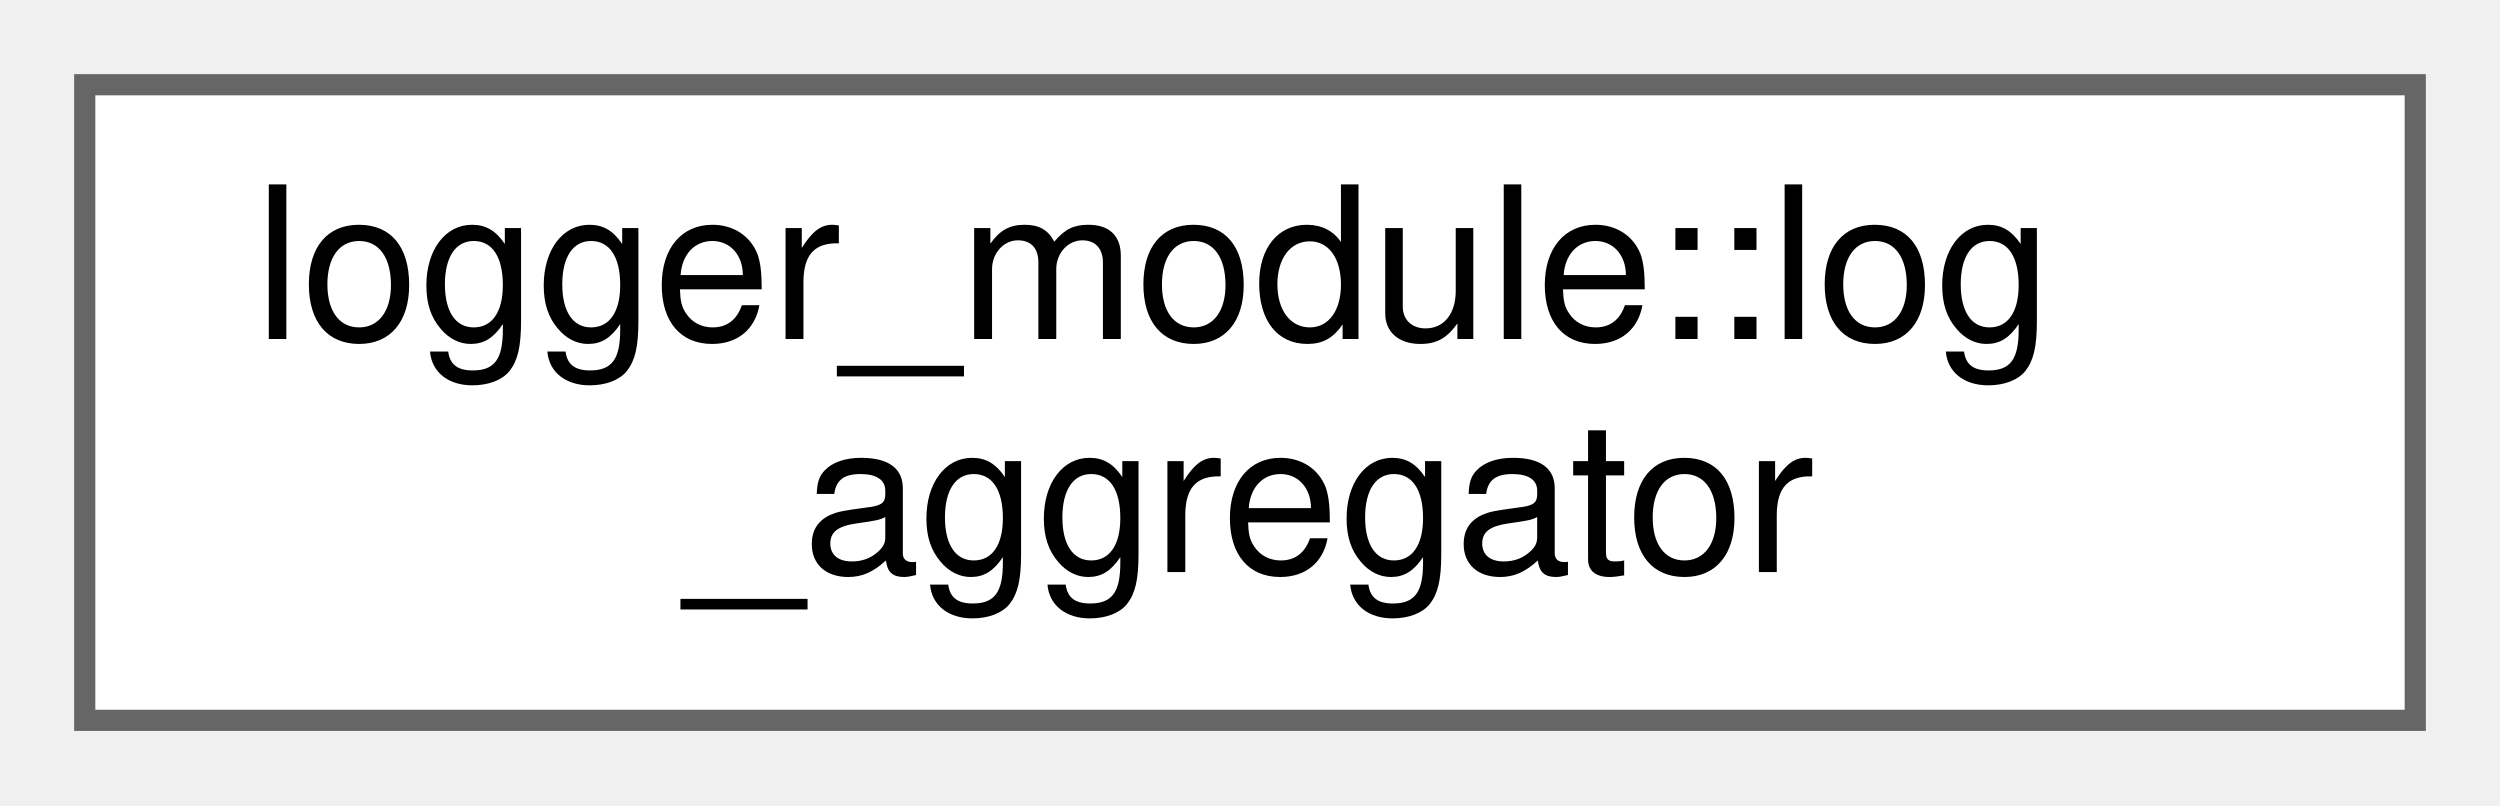
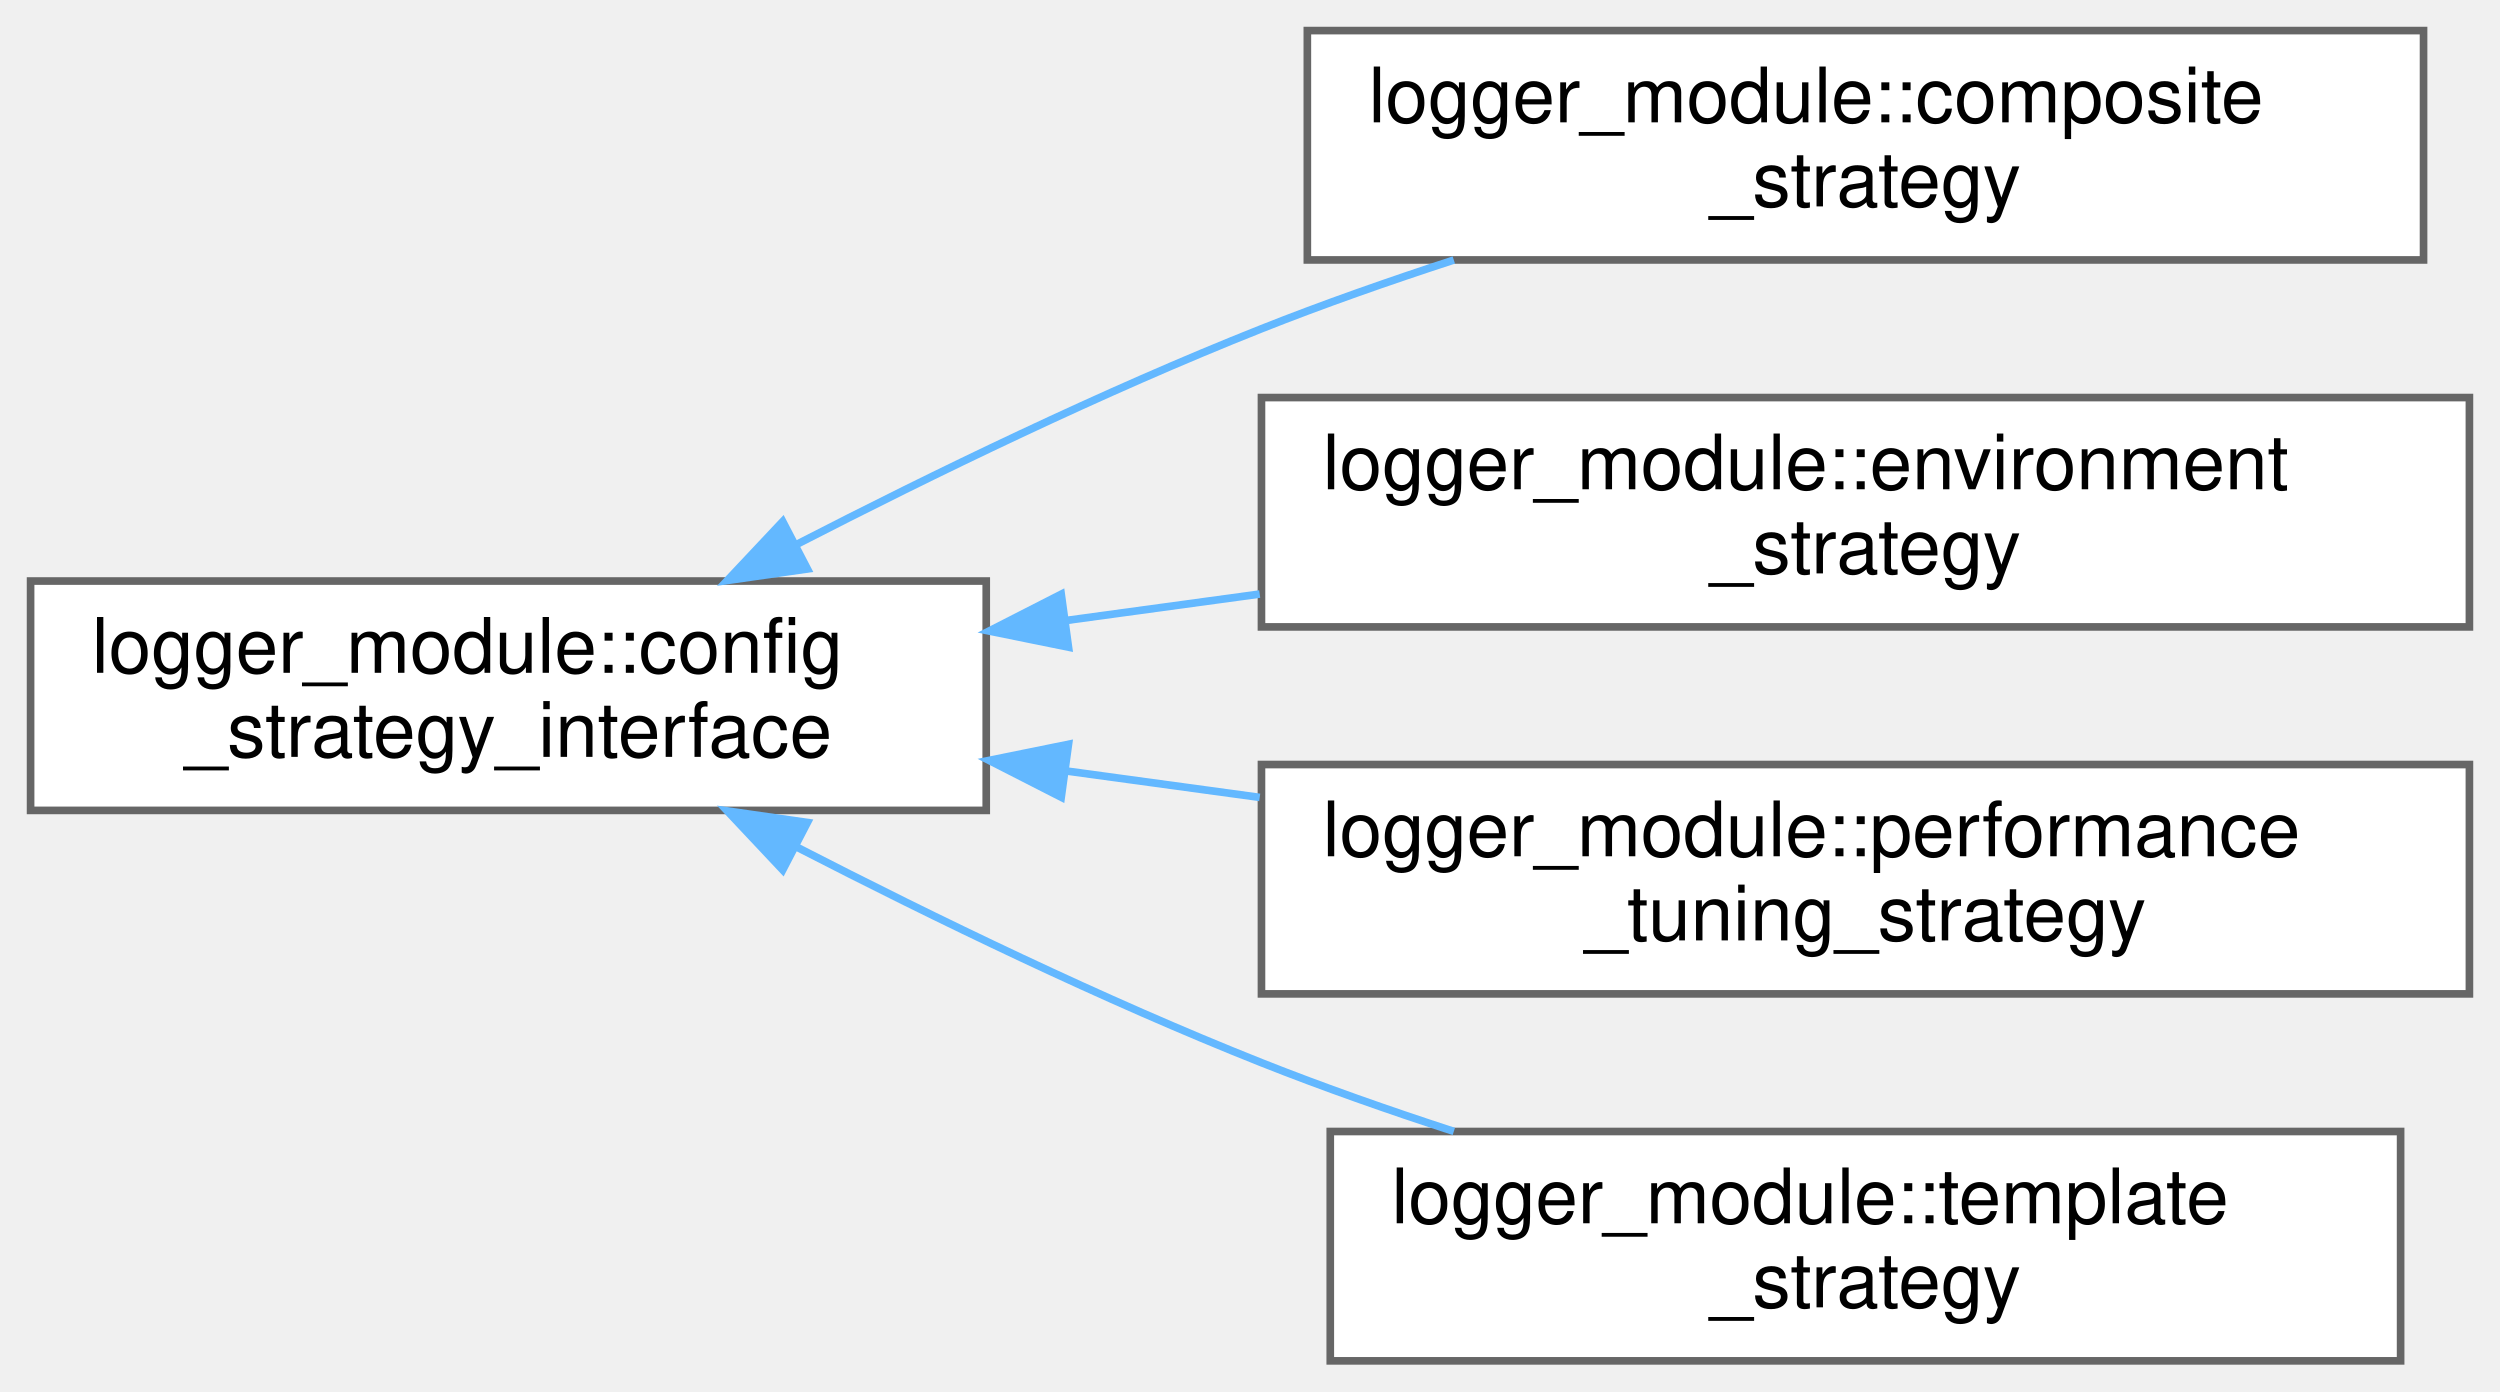
- <svg xmlns="http://www.w3.org/2000/svg" xmlns:xlink="http://www.w3.org/1999/xlink" width="118pt" height="38pt" viewBox="0.00 0.00 118.00 38.00">
-   <g id="graph0" class="graph" transform="scale(1 1) rotate(0) translate(4 34)">
+ <svg xmlns="http://www.w3.org/2000/svg" xmlns:xlink="http://www.w3.org/1999/xlink" width="327pt" height="182pt" viewBox="0.00 0.00 327.00 182.00">
+   <g id="graph0" class="graph" transform="scale(1 1) rotate(0) translate(4 178)">
    <g id="Node000000" class="node">
      <g id="a_Node000000">
-         <a xlink:href="classlogger__module_1_1log__aggregator.html" target="_top" xlink:title="Aggregates logs from multiple sources.">
-           <polygon fill="white" stroke="#666666" points="110,-30 0,-30 0,0 110,0 110,-30" />
-           <text text-anchor="start" x="8" y="-18" font-family="Helvetica,sans-Serif" font-size="10.00">logger_module::log</text>
-           <text text-anchor="middle" x="55" y="-7" font-family="Helvetica,sans-Serif" font-size="10.00">_aggregator</text>
+         <a xlink:href="classlogger__module_1_1config__strategy__interface.html" target="_top" xlink:title="Abstract interface for configuration strategies.">
+           <polygon fill="white" stroke="#666666" points="125,-102 0,-102 0,-72 125,-72 125,-102" />
+           <text text-anchor="start" x="8" y="-90" font-family="Helvetica,sans-Serif" font-size="10.00">logger_module::config</text>
+           <text text-anchor="middle" x="62.5" y="-79" font-family="Helvetica,sans-Serif" font-size="10.00">_strategy_interface</text>
+         </a>
+       </g>
+     </g>
+     <g id="Node000001" class="node">
+       <g id="a_Node000001">
+         <a xlink:href="classlogger__module_1_1composite__strategy.html" target="_top" xlink:title="Combines multiple strategies in sequence.">
+           <polygon fill="white" stroke="#666666" points="313,-174 167,-174 167,-144 313,-144 313,-174" />
+           <text text-anchor="start" x="175" y="-162" font-family="Helvetica,sans-Serif" font-size="10.00">logger_module::composite</text>
+           <text text-anchor="middle" x="240" y="-151" font-family="Helvetica,sans-Serif" font-size="10.00">_strategy</text>
+         </a>
+       </g>
+     </g>
+     <g id="edge1_Node000000_Node000001" class="edge">
+       <g id="a_edge1_Node000000_Node000001">
+         <a xlink:title=" ">
+           <path fill="none" stroke="#63b8ff" d="M100.14,-106.76C118.16,-116.03 140.39,-126.82 161,-135 169.03,-138.19 177.67,-141.22 186.16,-143.99" />
+           <polygon fill="#63b8ff" stroke="#63b8ff" points="101.61,-103.58 91.12,-102.07 98.38,-109.79 101.61,-103.58" />
+         </a>
+       </g>
+     </g>
+     <g id="Node000002" class="node">
+       <g id="a_Node000002">
+         <a xlink:href="classlogger__module_1_1environment__strategy.html" target="_top" xlink:title="Strategy for applying environment-based configuration.">
+           <polygon fill="white" stroke="#666666" points="319,-126 161,-126 161,-96 319,-96 319,-126" />
+           <text text-anchor="start" x="169" y="-114" font-family="Helvetica,sans-Serif" font-size="10.00">logger_module::environment</text>
+           <text text-anchor="middle" x="240" y="-103" font-family="Helvetica,sans-Serif" font-size="10.00">_strategy</text>
+         </a>
+       </g>
+     </g>
+     <g id="edge2_Node000000_Node000002" class="edge">
+       <g id="a_edge2_Node000000_Node000002">
+         <a xlink:title=" ">
+           <path fill="none" stroke="#63b8ff" d="M135.44,-96.84C143.79,-97.98 152.34,-99.15 160.77,-100.3" />
+           <polygon fill="#63b8ff" stroke="#63b8ff" points="135.76,-93.35 125.37,-95.46 134.81,-100.28 135.76,-93.35" />
+         </a>
+       </g>
+     </g>
+     <g id="Node000003" class="node">
+       <g id="a_Node000003">
+         <a xlink:href="classlogger__module_1_1performance__tuning__strategy.html" target="_top" xlink:title="Strategy for automatic performance tuning based on system resources.">
+           <polygon fill="white" stroke="#666666" points="319,-78 161,-78 161,-48 319,-48 319,-78" />
+           <text text-anchor="start" x="169" y="-66" font-family="Helvetica,sans-Serif" font-size="10.00">logger_module::performance</text>
+           <text text-anchor="middle" x="240" y="-55" font-family="Helvetica,sans-Serif" font-size="10.00">_tuning_strategy</text>
+         </a>
+       </g>
+     </g>
+     <g id="edge3_Node000000_Node000003" class="edge">
+       <g id="a_edge3_Node000000_Node000003">
+         <a xlink:title=" ">
+           <path fill="none" stroke="#63b8ff" d="M135.44,-77.16C143.79,-76.02 152.34,-74.85 160.77,-73.7" />
+           <polygon fill="#63b8ff" stroke="#63b8ff" points="134.81,-73.72 125.37,-78.54 135.76,-80.65 134.81,-73.72" />
+         </a>
+       </g>
+     </g>
+     <g id="Node000004" class="node">
+       <g id="a_Node000004">
+         <a xlink:href="classlogger__module_1_1template__strategy.html" target="_top" xlink:title="Strategy for applying predefined configuration templates.">
+           <polygon fill="white" stroke="#666666" points="310,-30 170,-30 170,0 310,0 310,-30" />
+           <text text-anchor="start" x="178" y="-18" font-family="Helvetica,sans-Serif" font-size="10.00">logger_module::template</text>
+           <text text-anchor="middle" x="240" y="-7" font-family="Helvetica,sans-Serif" font-size="10.00">_strategy</text>
+         </a>
+       </g>
+     </g>
+     <g id="edge4_Node000000_Node000004" class="edge">
+       <g id="a_edge4_Node000000_Node000004">
+         <a xlink:title=" ">
+           <path fill="none" stroke="#63b8ff" d="M100.14,-67.24C118.16,-57.97 140.39,-47.18 161,-39 169.03,-35.81 177.67,-32.78 186.16,-30.01" />
+           <polygon fill="#63b8ff" stroke="#63b8ff" points="98.38,-64.21 91.12,-71.93 101.61,-70.42 98.38,-64.21" />
        </a>
      </g>
    </g>
  </g>
</svg>
